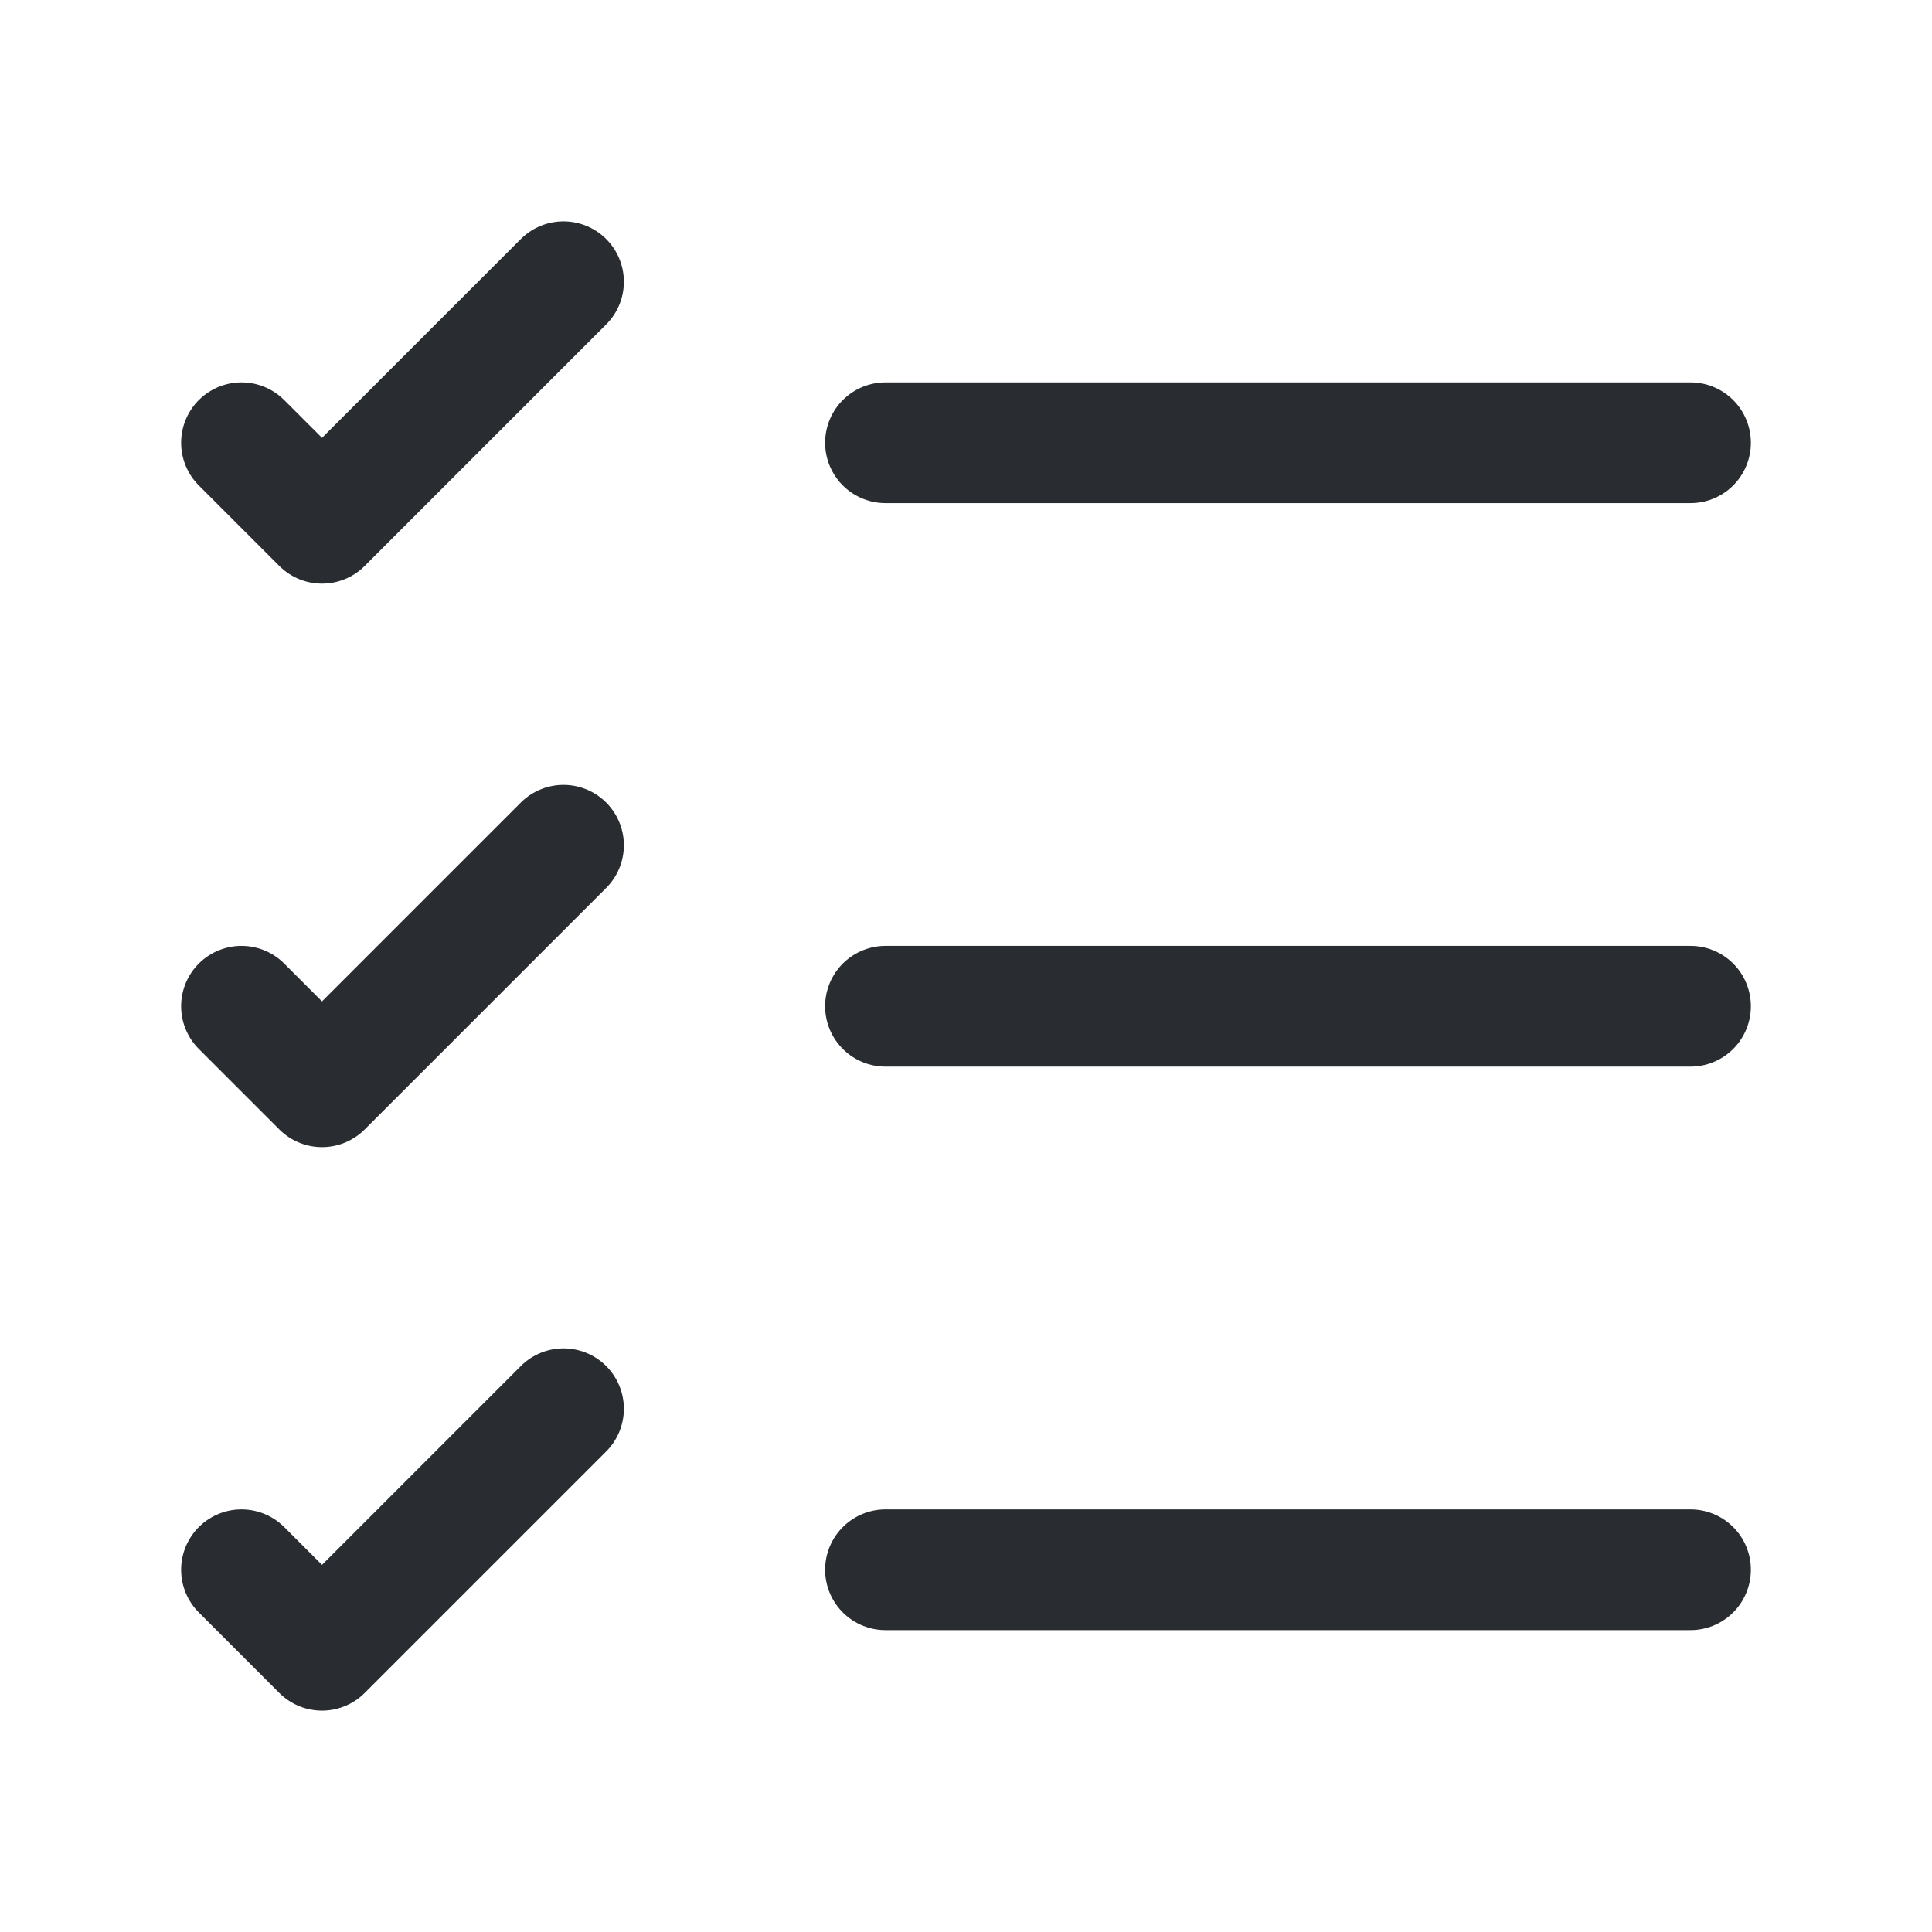
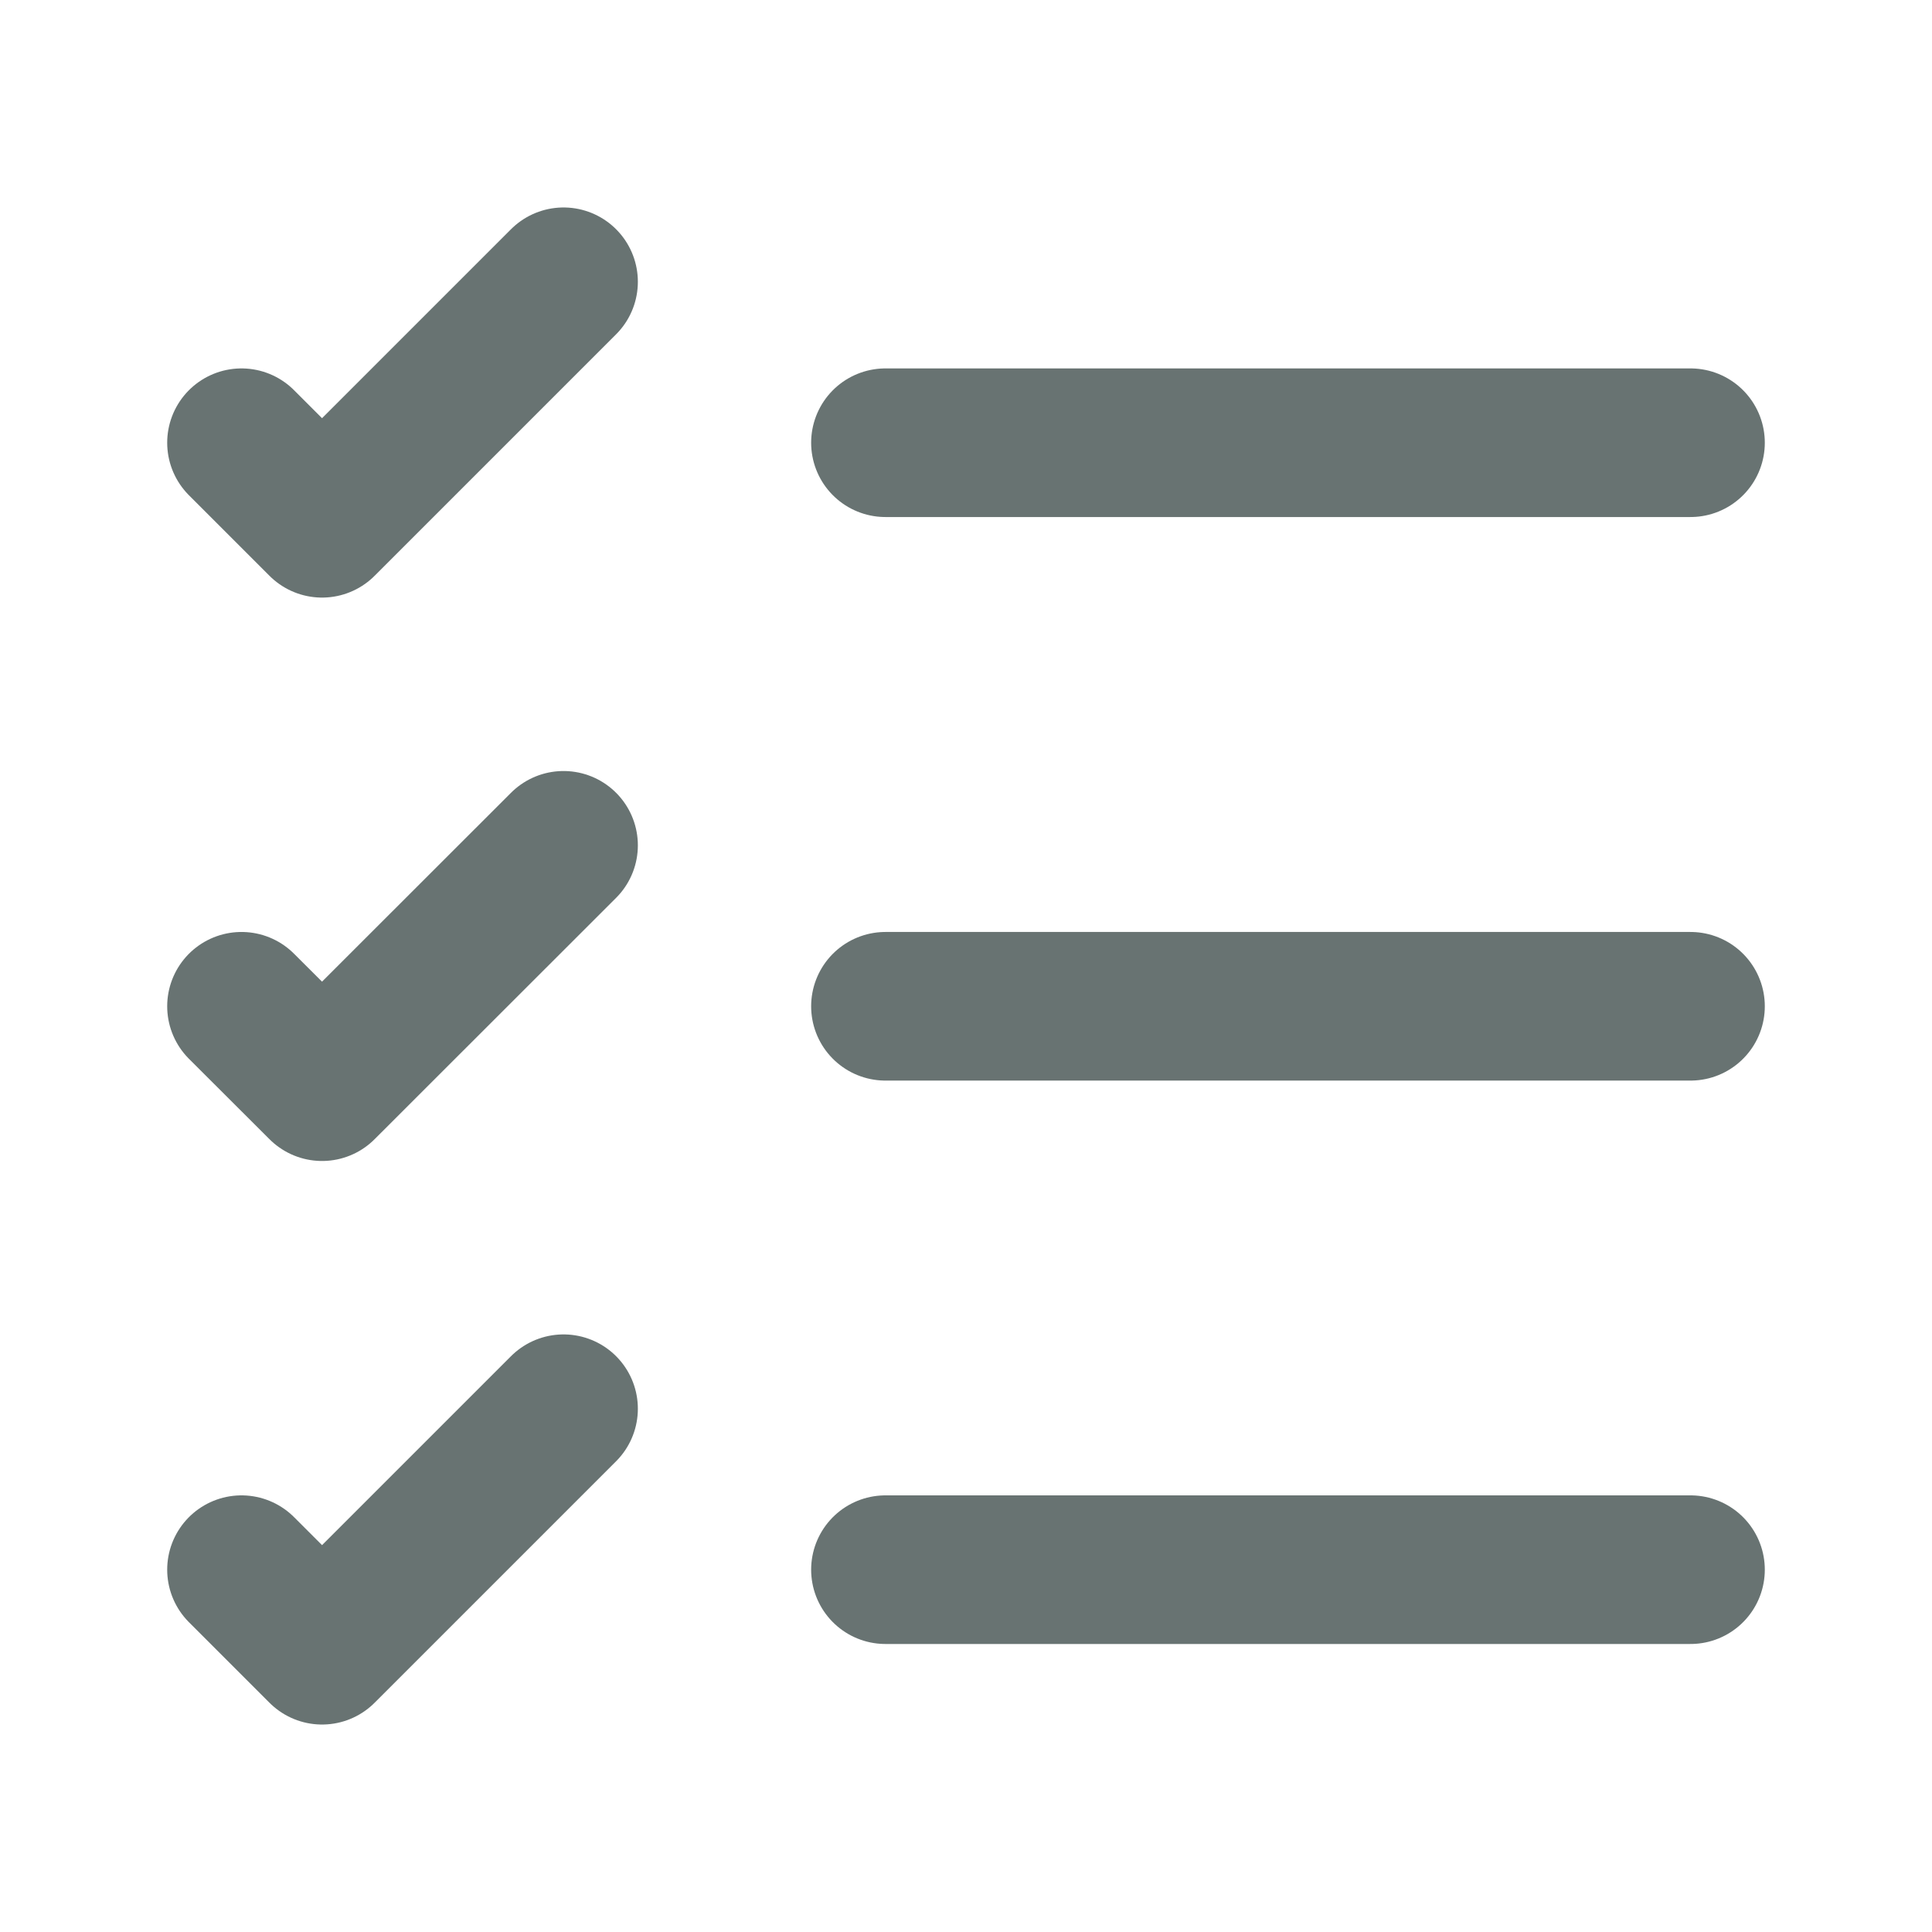
- <svg xmlns="http://www.w3.org/2000/svg" width="24" height="24" viewBox="0 0 24 24" fill="none">
-   <path d="M11 19.5H21" stroke="#292D32" stroke-width="1.5" stroke-linecap="round" stroke-linejoin="round" />
-   <path d="M11 12.5H21" stroke="#292D32" stroke-width="1.5" stroke-linecap="round" stroke-linejoin="round" />
-   <path d="M11 5.5H21" stroke="#292D32" stroke-width="1.5" stroke-linecap="round" stroke-linejoin="round" />
-   <path d="M3 5.5L4 6.5L7 3.5" stroke="#292D32" stroke-width="1.5" stroke-linecap="round" stroke-linejoin="round" />
-   <path d="M3 12.5L4 13.5L7 10.5" stroke="#292D32" stroke-width="1.5" stroke-linecap="round" stroke-linejoin="round" />
-   <path d="M3 19.5L4 20.5L7 17.5" stroke="#292D32" stroke-width="1.5" stroke-linecap="round" stroke-linejoin="round" />
+ <svg xmlns="http://www.w3.org/2000/svg" width="13" height="13" viewBox="0 0 13 13" fill="none">
+   <path d="M5.958 10.562H11.375H5.958Z" fill="#687372" />
+   <path d="M5.958 10.562H11.375" stroke="#687372" stroke-linecap="round" stroke-linejoin="round" />
+   <path d="M5.958 6.771H11.375H5.958Z" fill="#687372" />
+   <path d="M5.958 6.771H11.375" stroke="#687372" stroke-linecap="round" stroke-linejoin="round" />
+   <path d="M5.958 2.979H11.375" stroke="#687372" stroke-linecap="round" stroke-linejoin="round" />
+   <path d="M1.625 2.979L2.167 3.521L3.792 1.896" stroke="#687372" stroke-linecap="round" stroke-linejoin="round" />
+   <path d="M1.625 6.771L2.167 7.312L3.792 5.688" stroke="#687372" stroke-linecap="round" stroke-linejoin="round" />
+   <path d="M1.625 10.562L2.167 11.104L3.792 9.479" stroke="#687372" stroke-linecap="round" stroke-linejoin="round" />
</svg>
